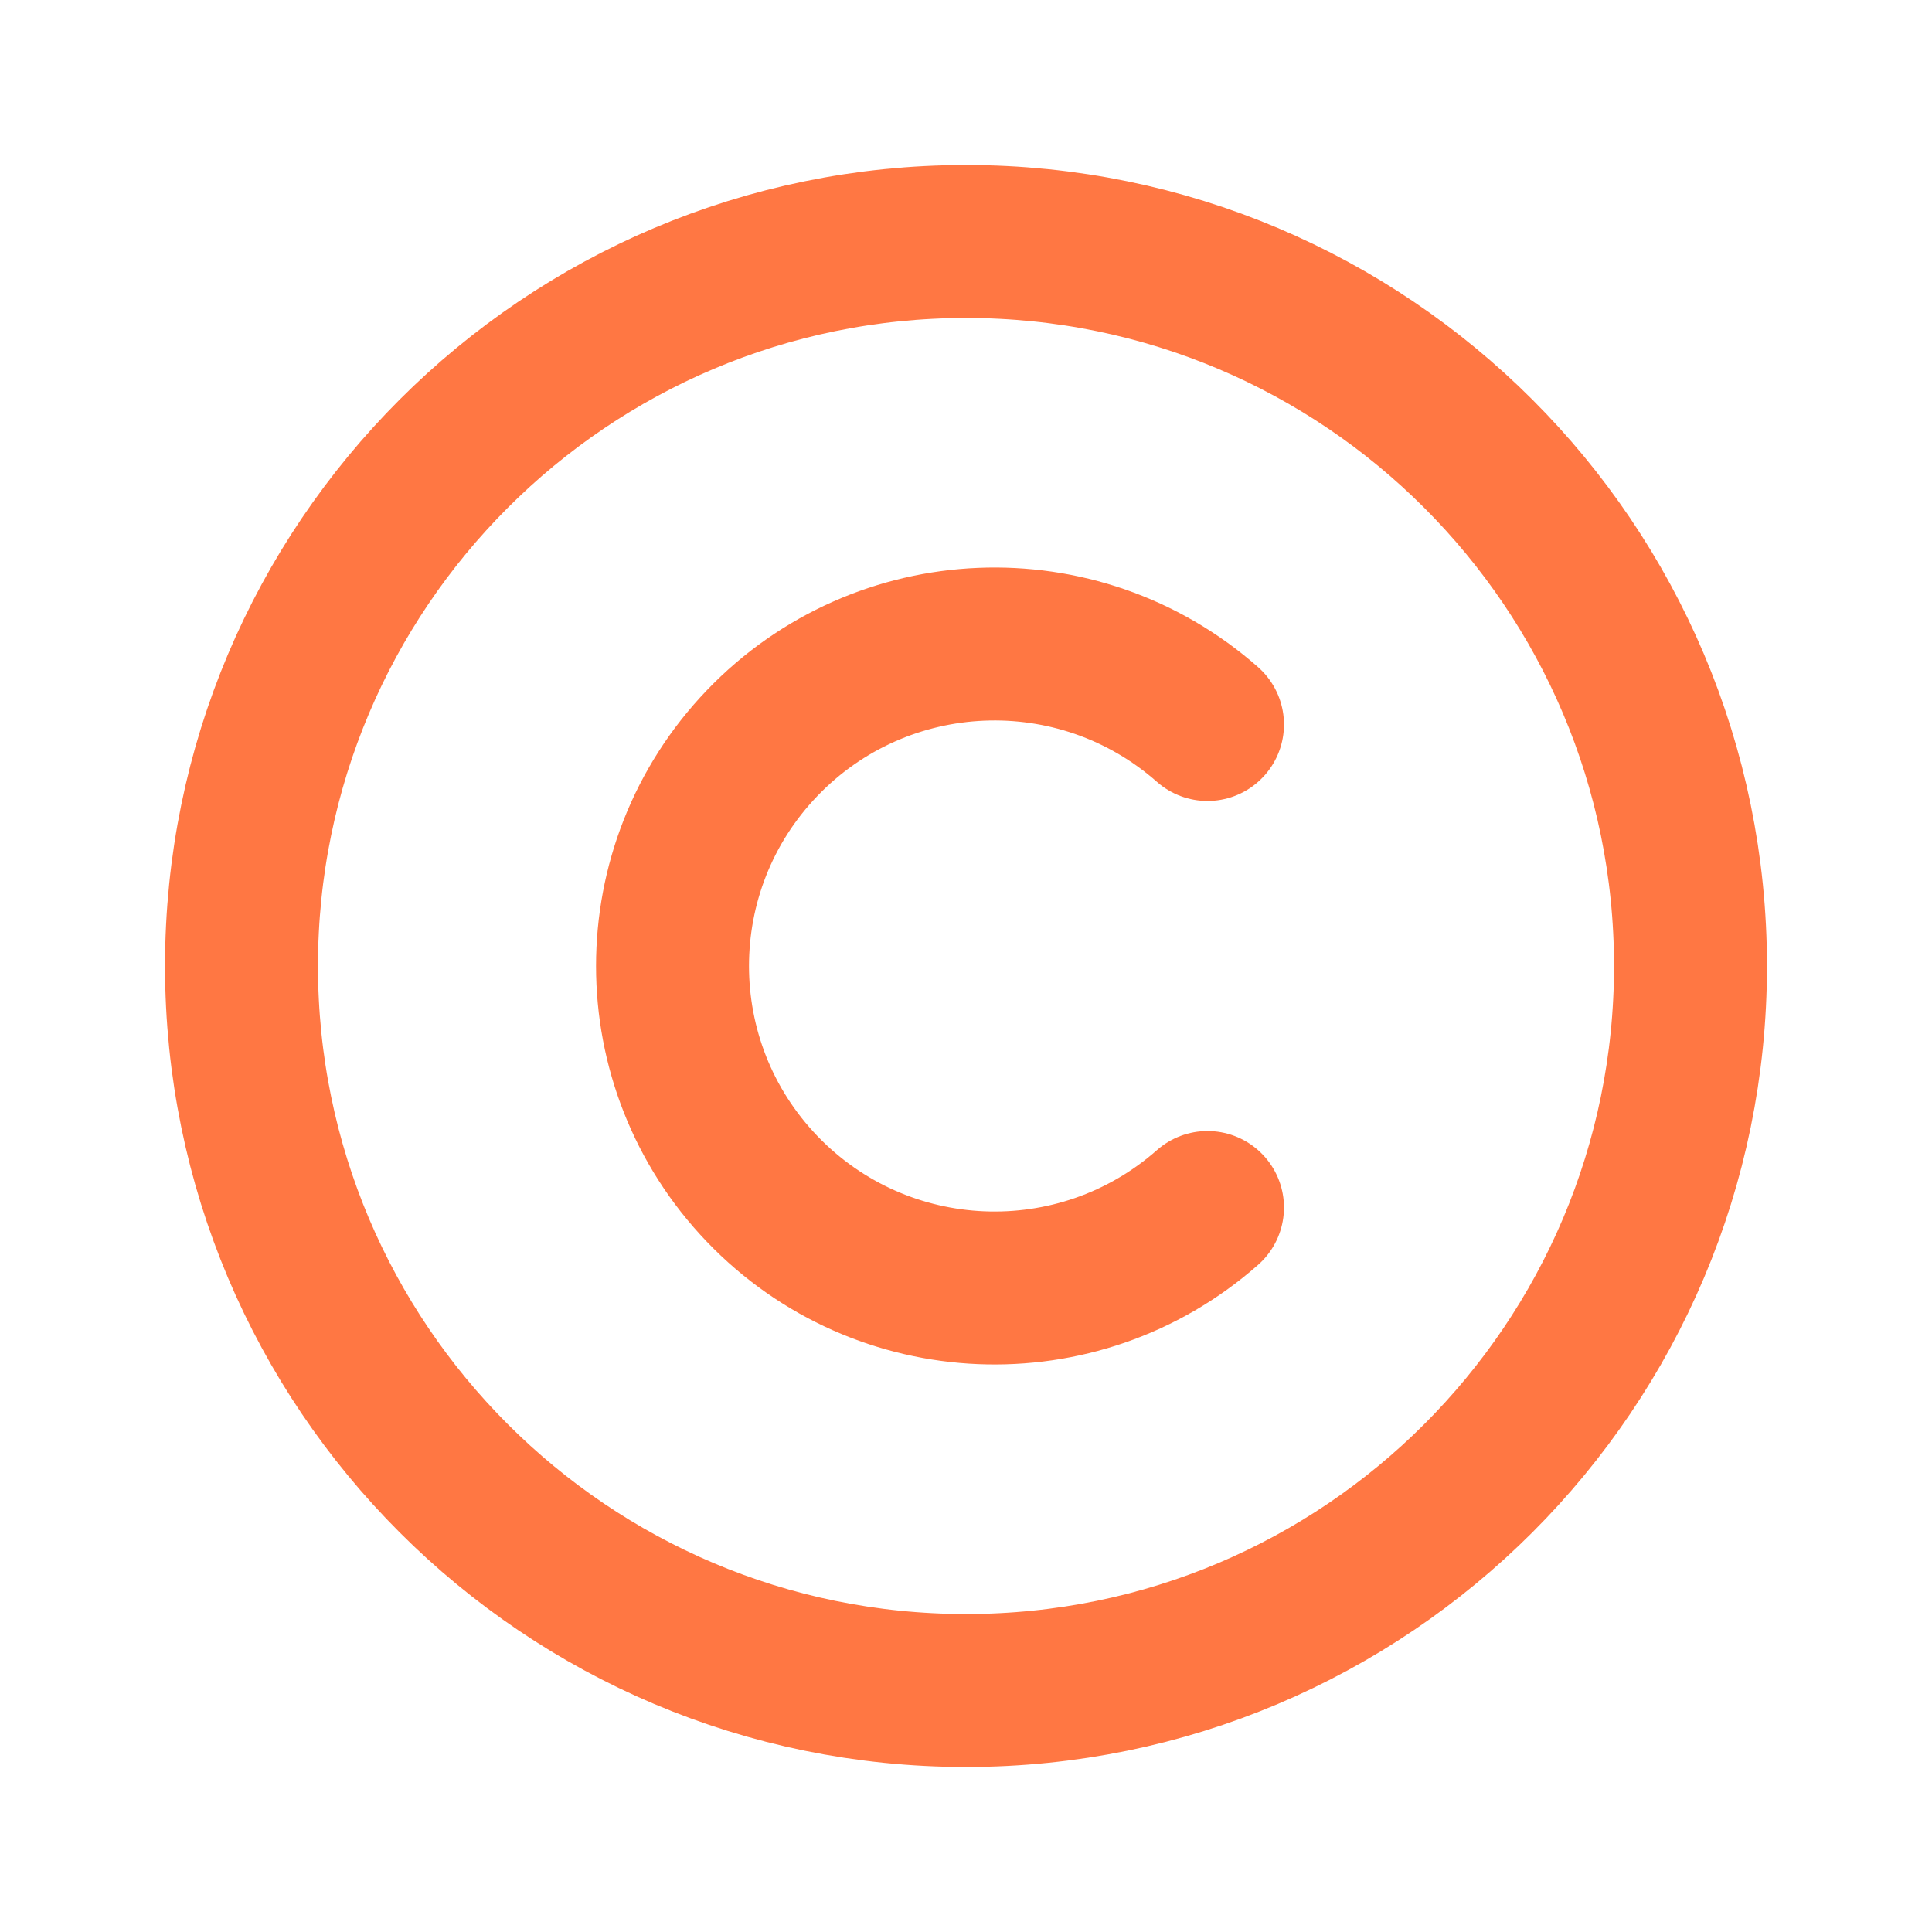
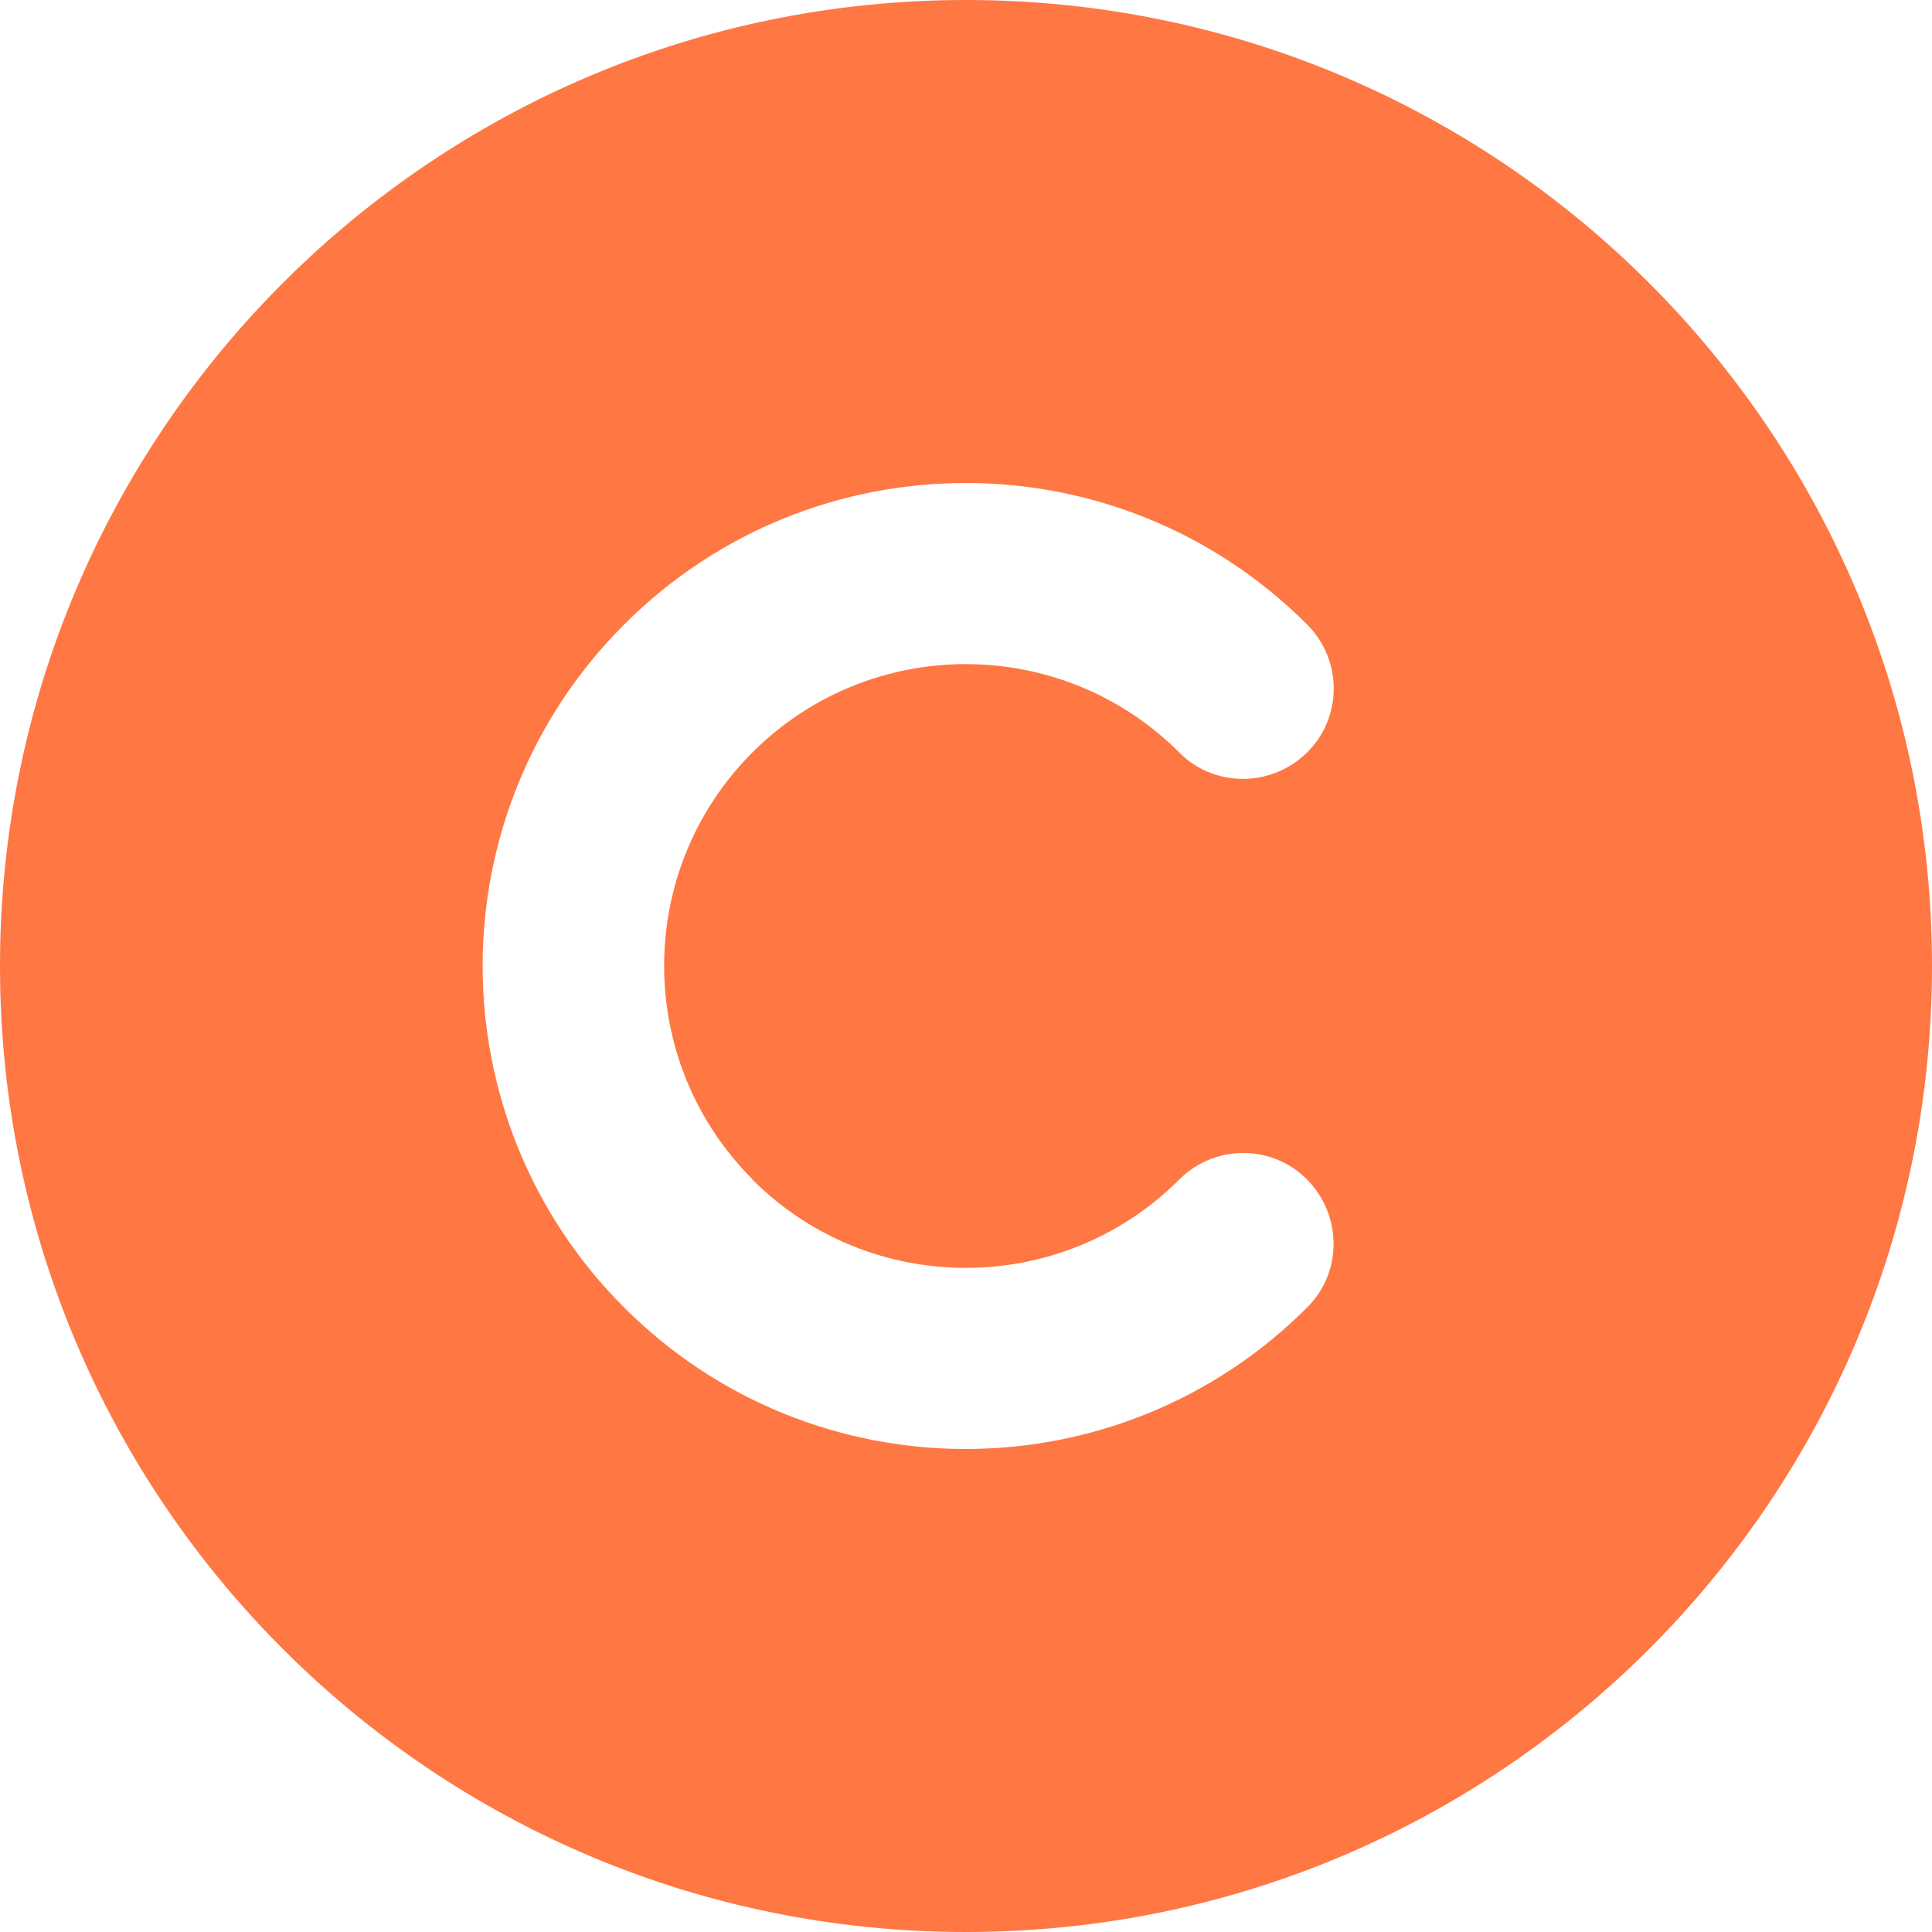
- <svg xmlns="http://www.w3.org/2000/svg" viewBox="0 0 24 24" fill="none" stroke="#ff7743" stroke-width="1.9" stroke-linecap="round" stroke-linejoin="round">
-   <circle cx="12" cy="12" r="9" />
-   <path d="M15 9a4 4 0 1 0 0 6" />
+ <svg xmlns="http://www.w3.org/2000/svg" viewBox="0 0 512 512">
+   <path fill="#FF7743" d="M256 512A256 256 0 1 0 256 0a256 256 0 1 0 0 512zM199.4 312.6c31.2 31.2 81.9 31.2 113.1 0c9.4-9.4 24.6-9.4 33.9 0s9.4 24.6 0 33.9c-50 50-131 50-181 0s-50-131 0-181s131-50 181 0c9.4 9.4 9.4 24.6 0 33.9s-24.6 9.4-33.9 0c-31.2-31.2-81.9-31.2-113.1 0s-31.2 81.9 0 113.1z" />
</svg>
